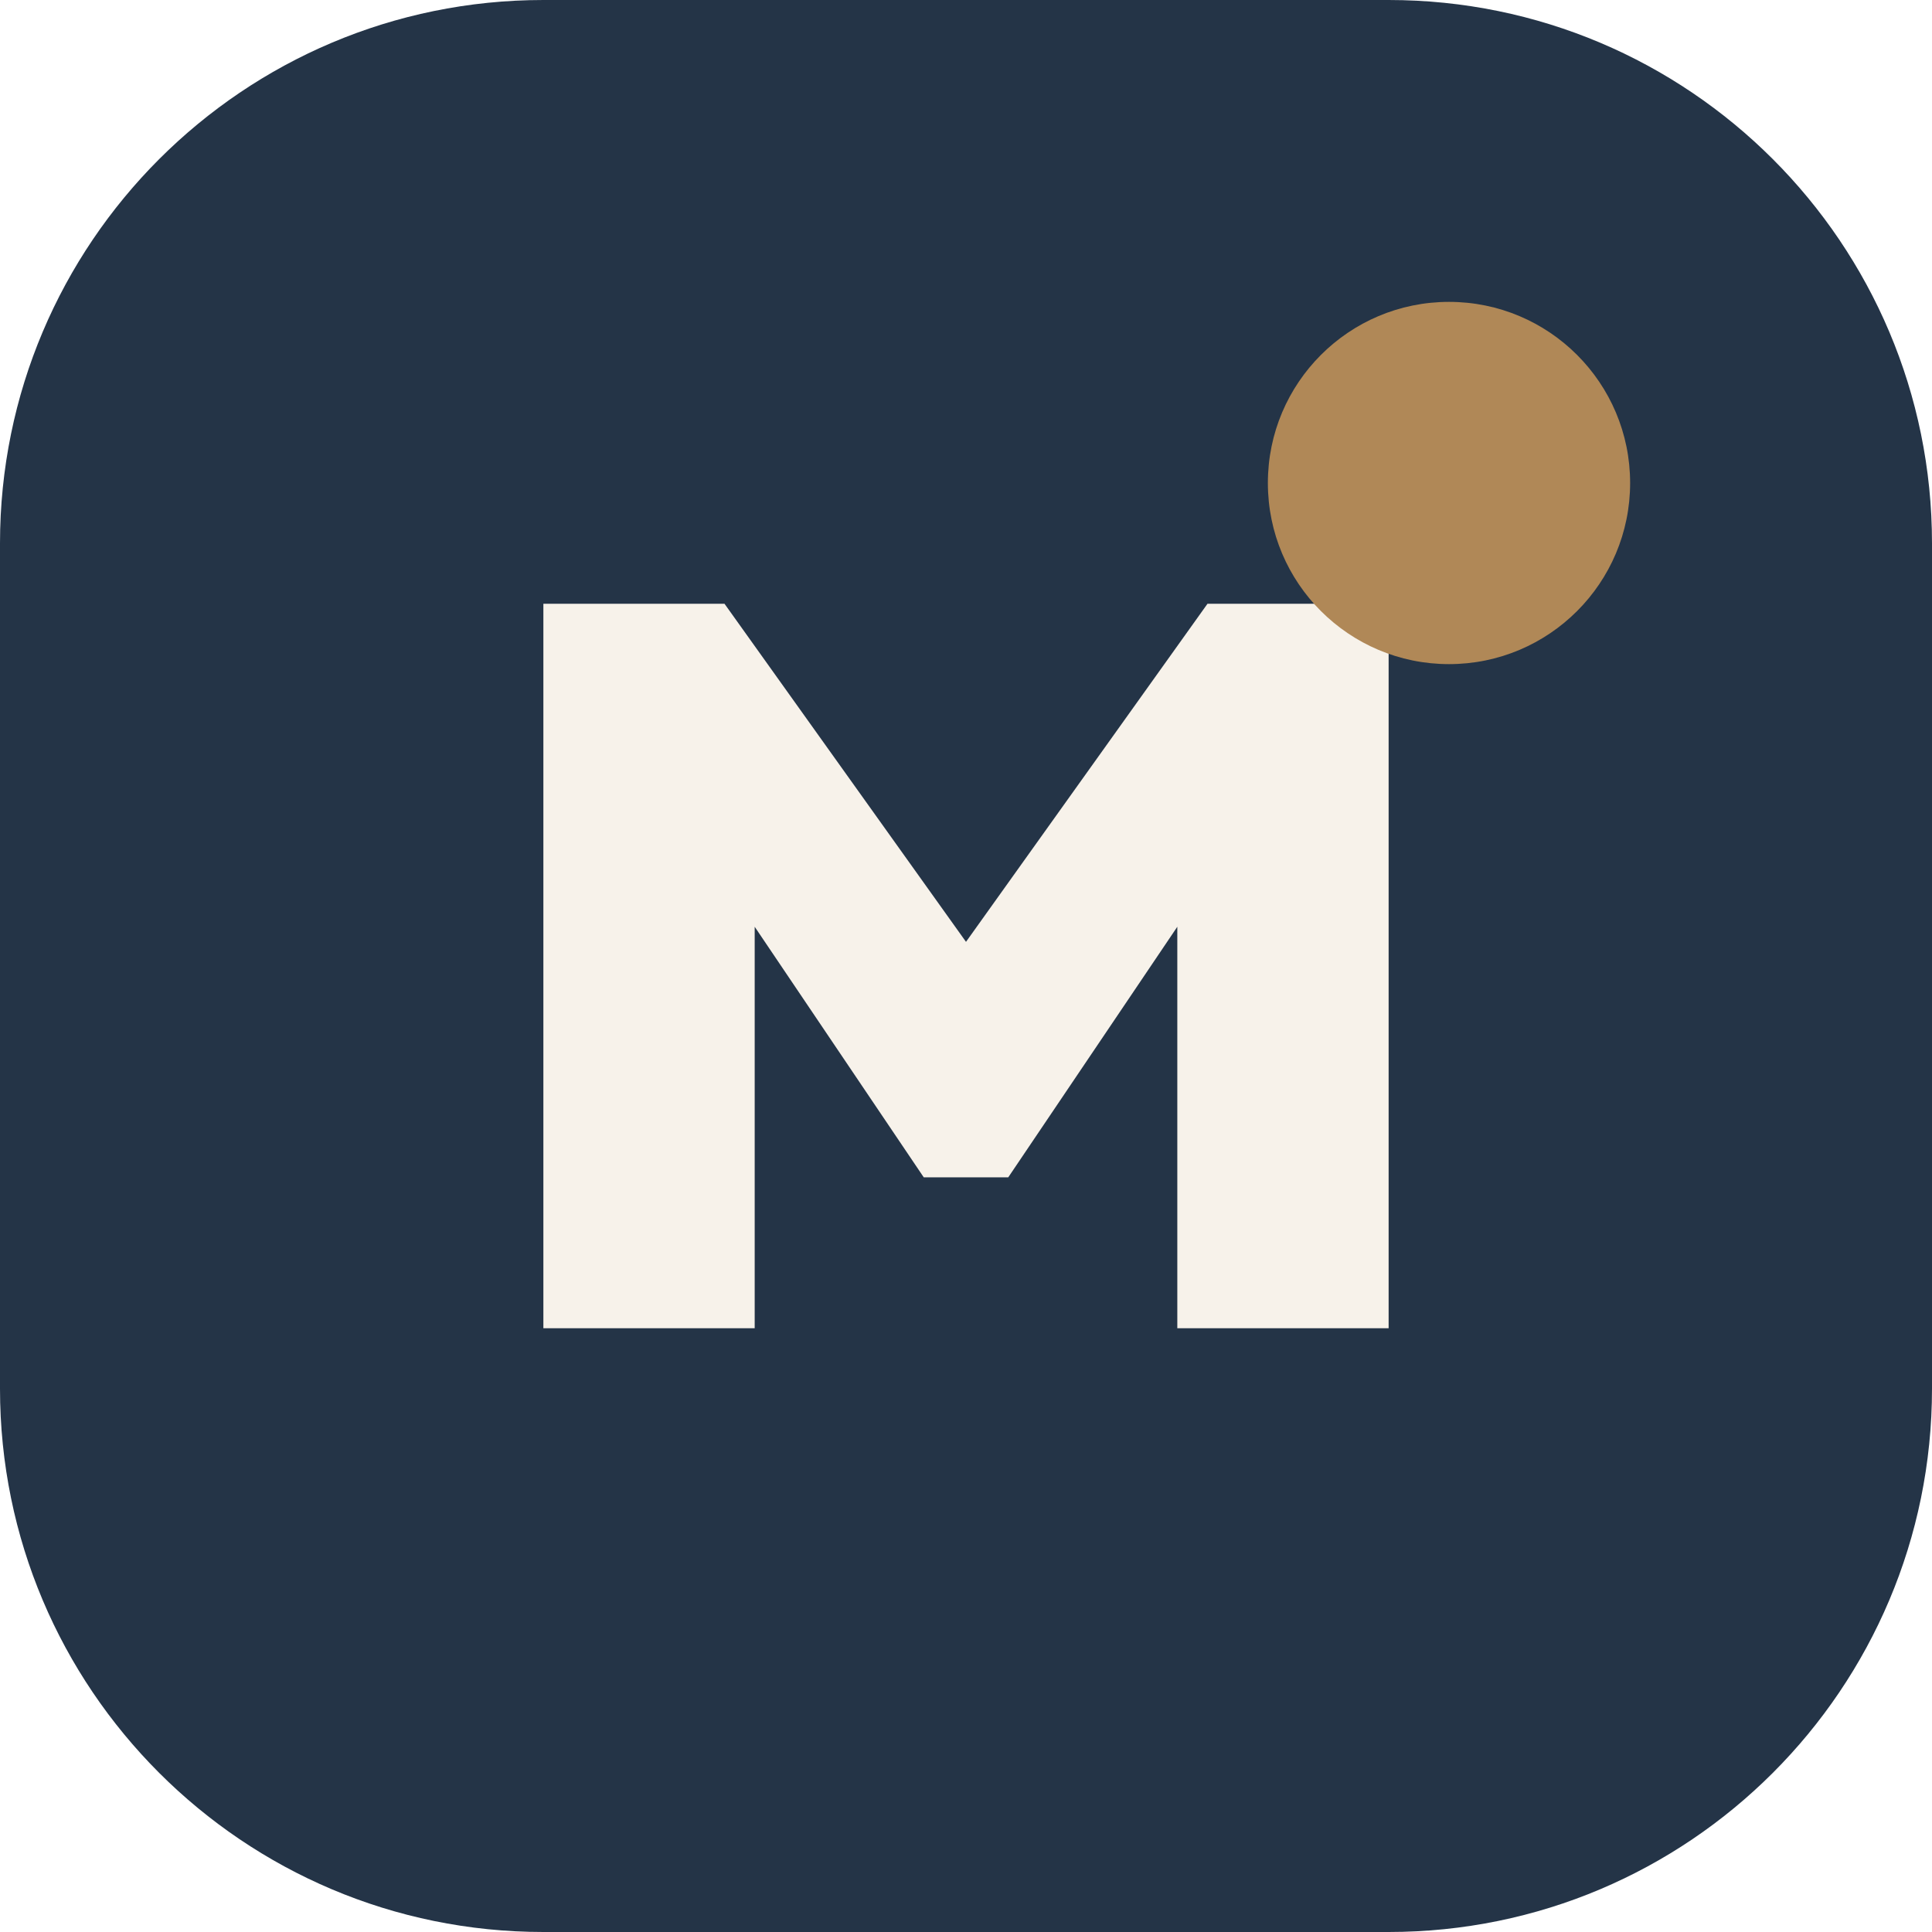
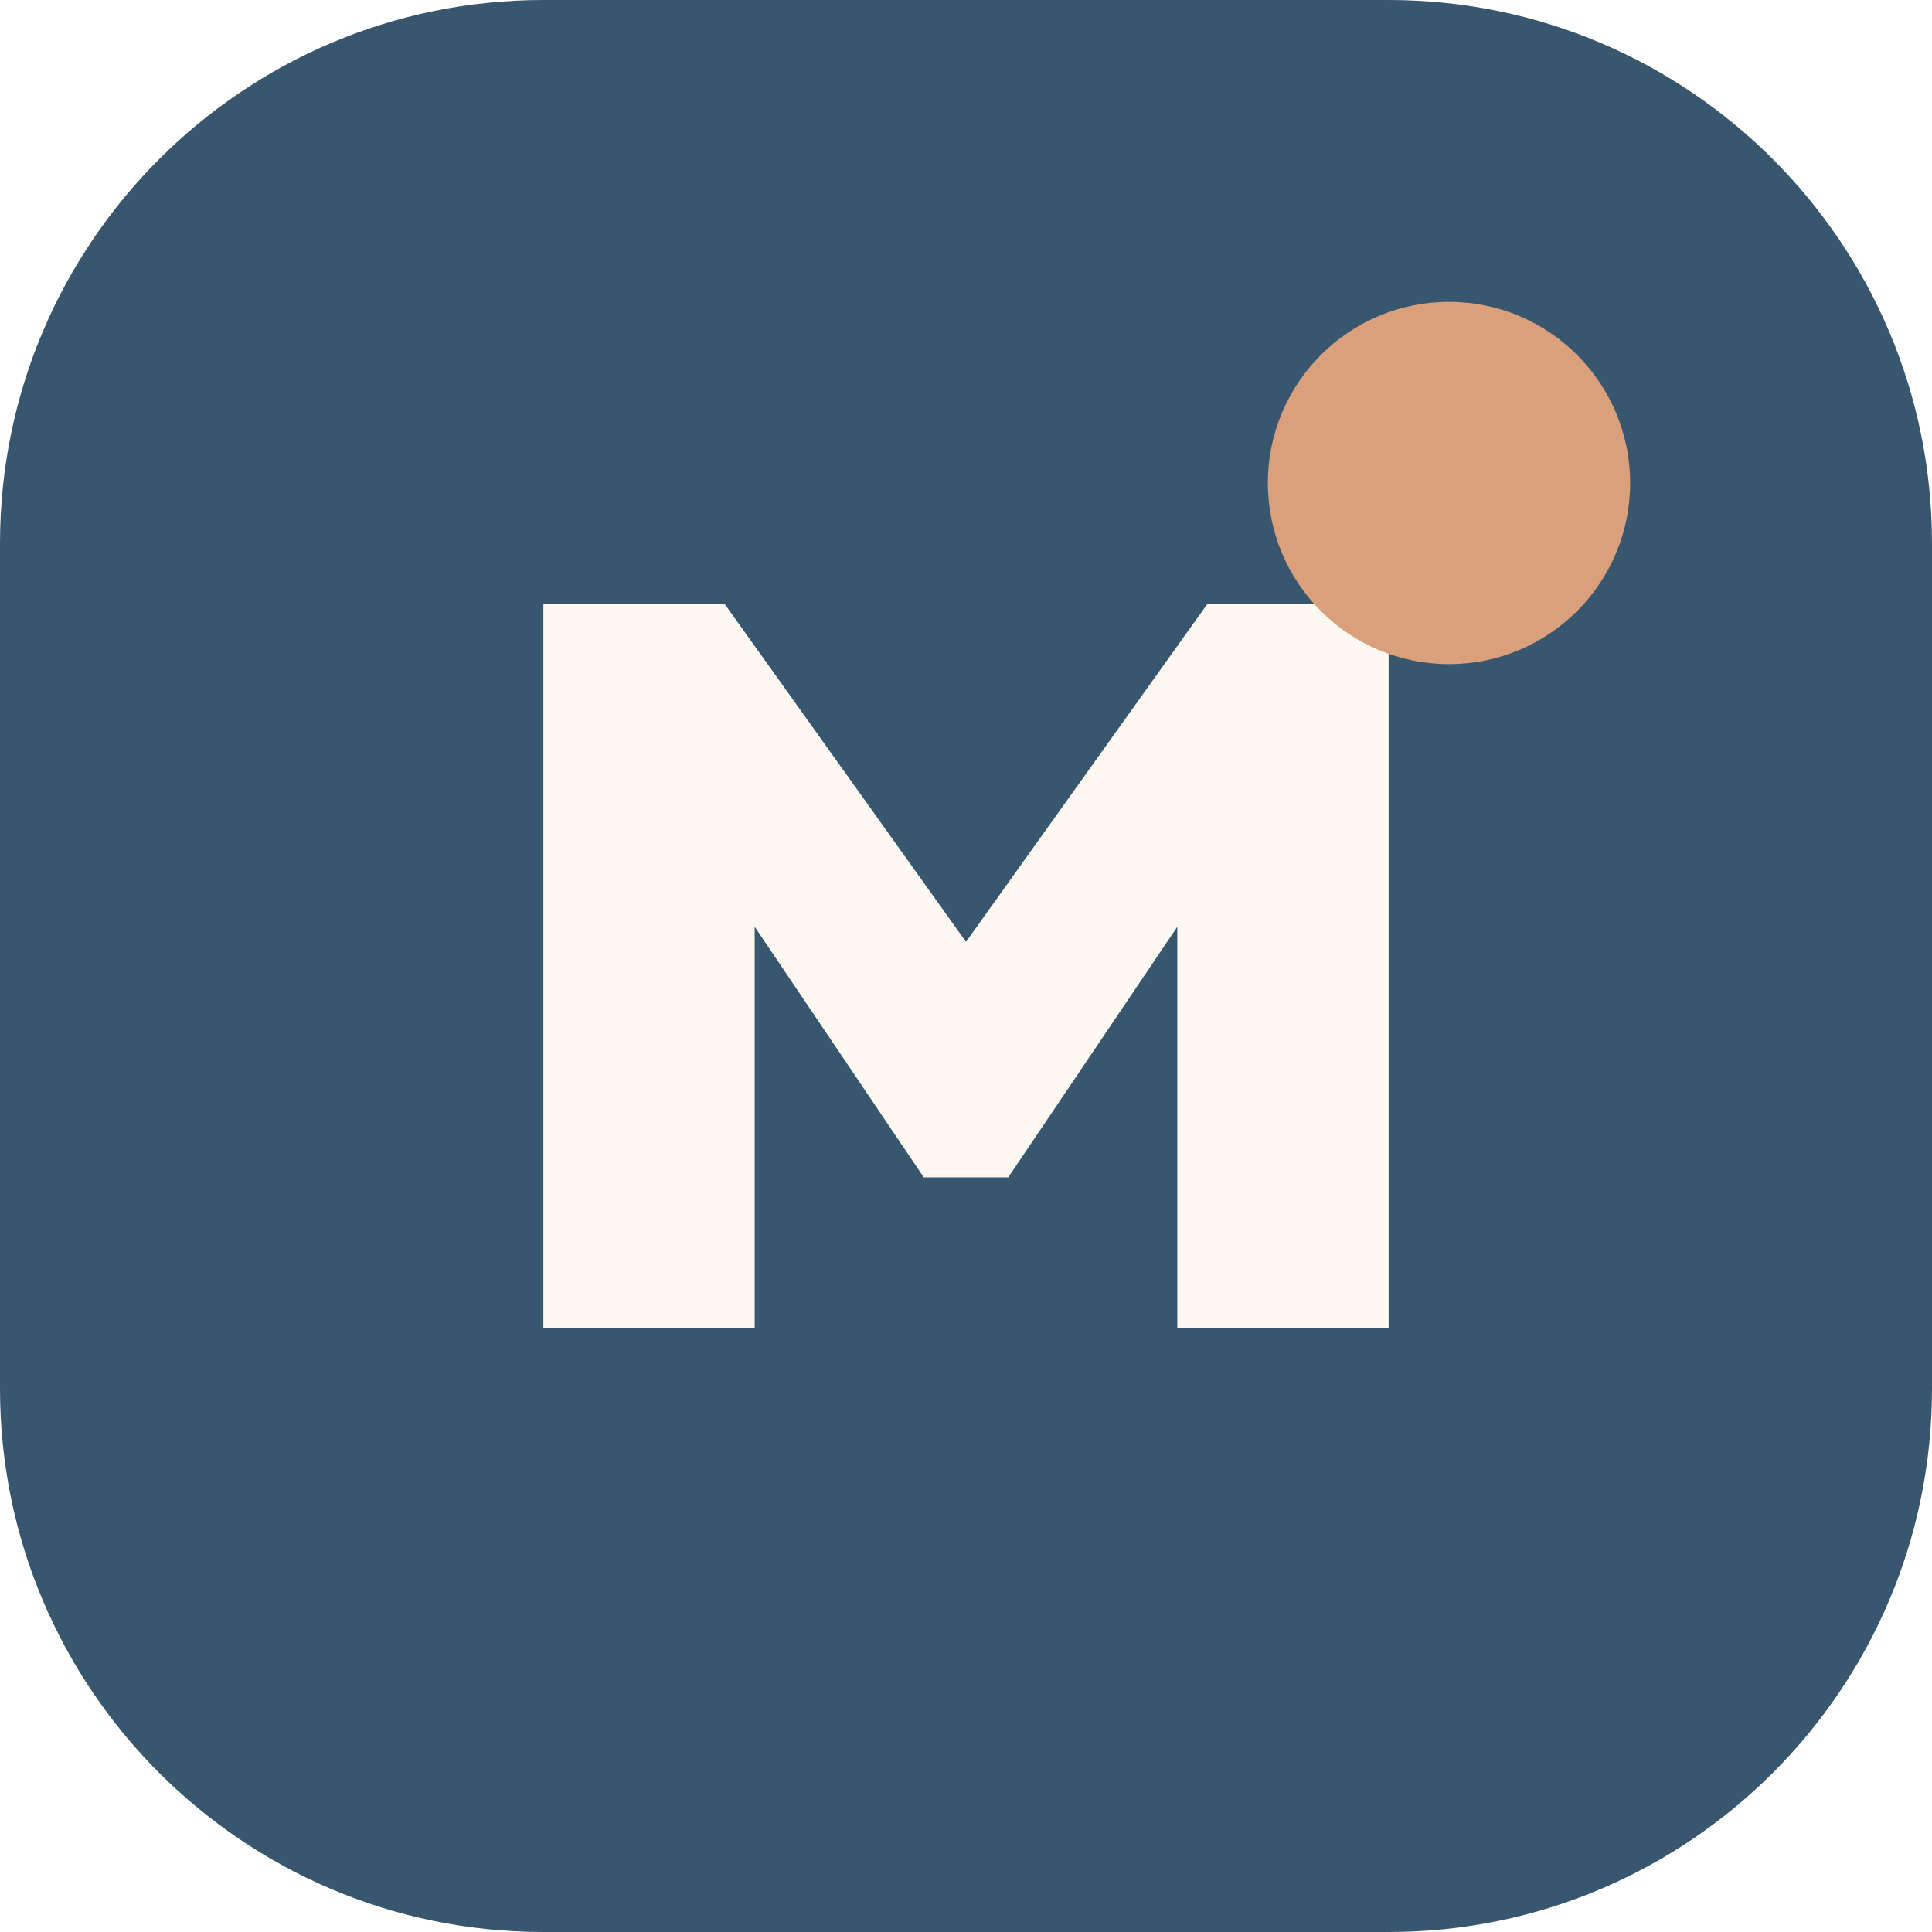
<svg xmlns="http://www.w3.org/2000/svg" width="64" height="64" viewBox="0 0 64 64" fill="none">
-   <rect width="64" height="64" rx="18" fill="#243447" />
-   <path d="M18 44V20H24L32 31.2L40 20H46V44H39V30.7L33.4 39H30.6L25 30.7V44H18Z" fill="#F7F2EA" />
-   <circle cx="48" cy="16" r="6" fill="#B08857" />
+   <rect width="64" height="64" rx="18" fill="#39566F" />
+   <path d="M18 44V20H24L32 31.2L40 20H46V44H39V30.7L33.4 39H30.6L25 30.7V44H18Z" fill="#FDF8F1" />
+   <circle cx="48" cy="16" r="6" fill="#D9A07B" />
</svg>
